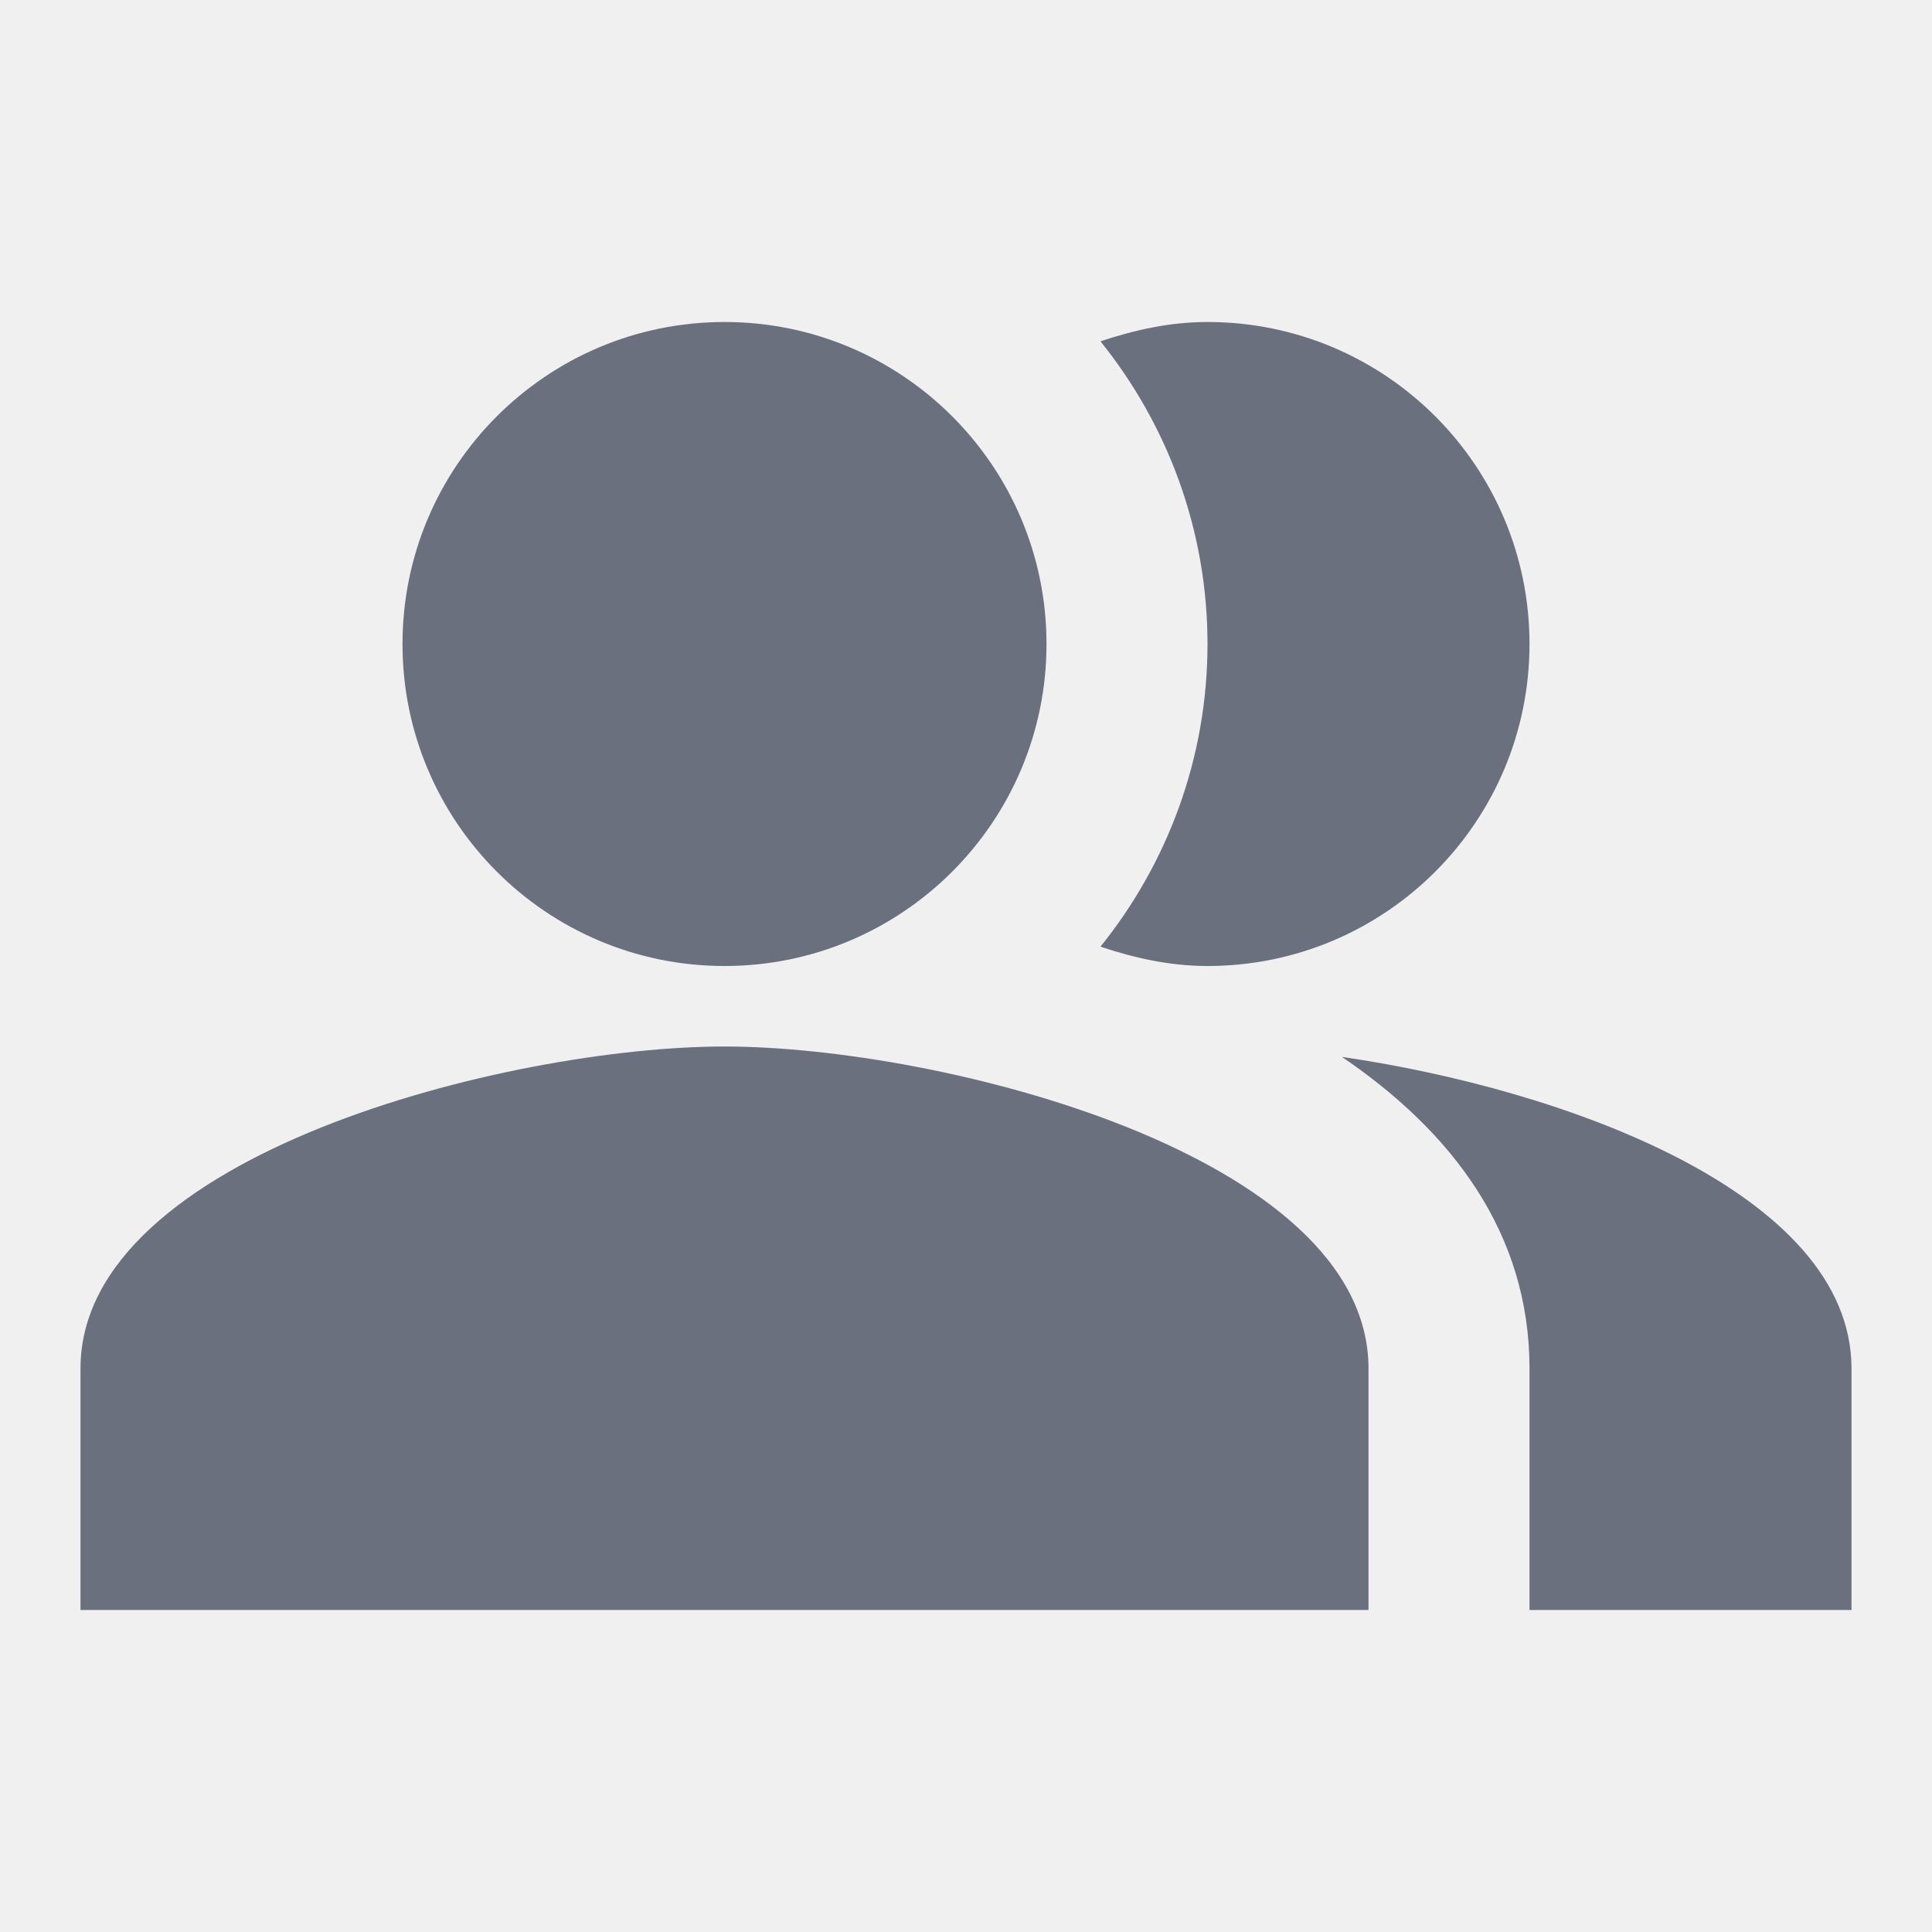
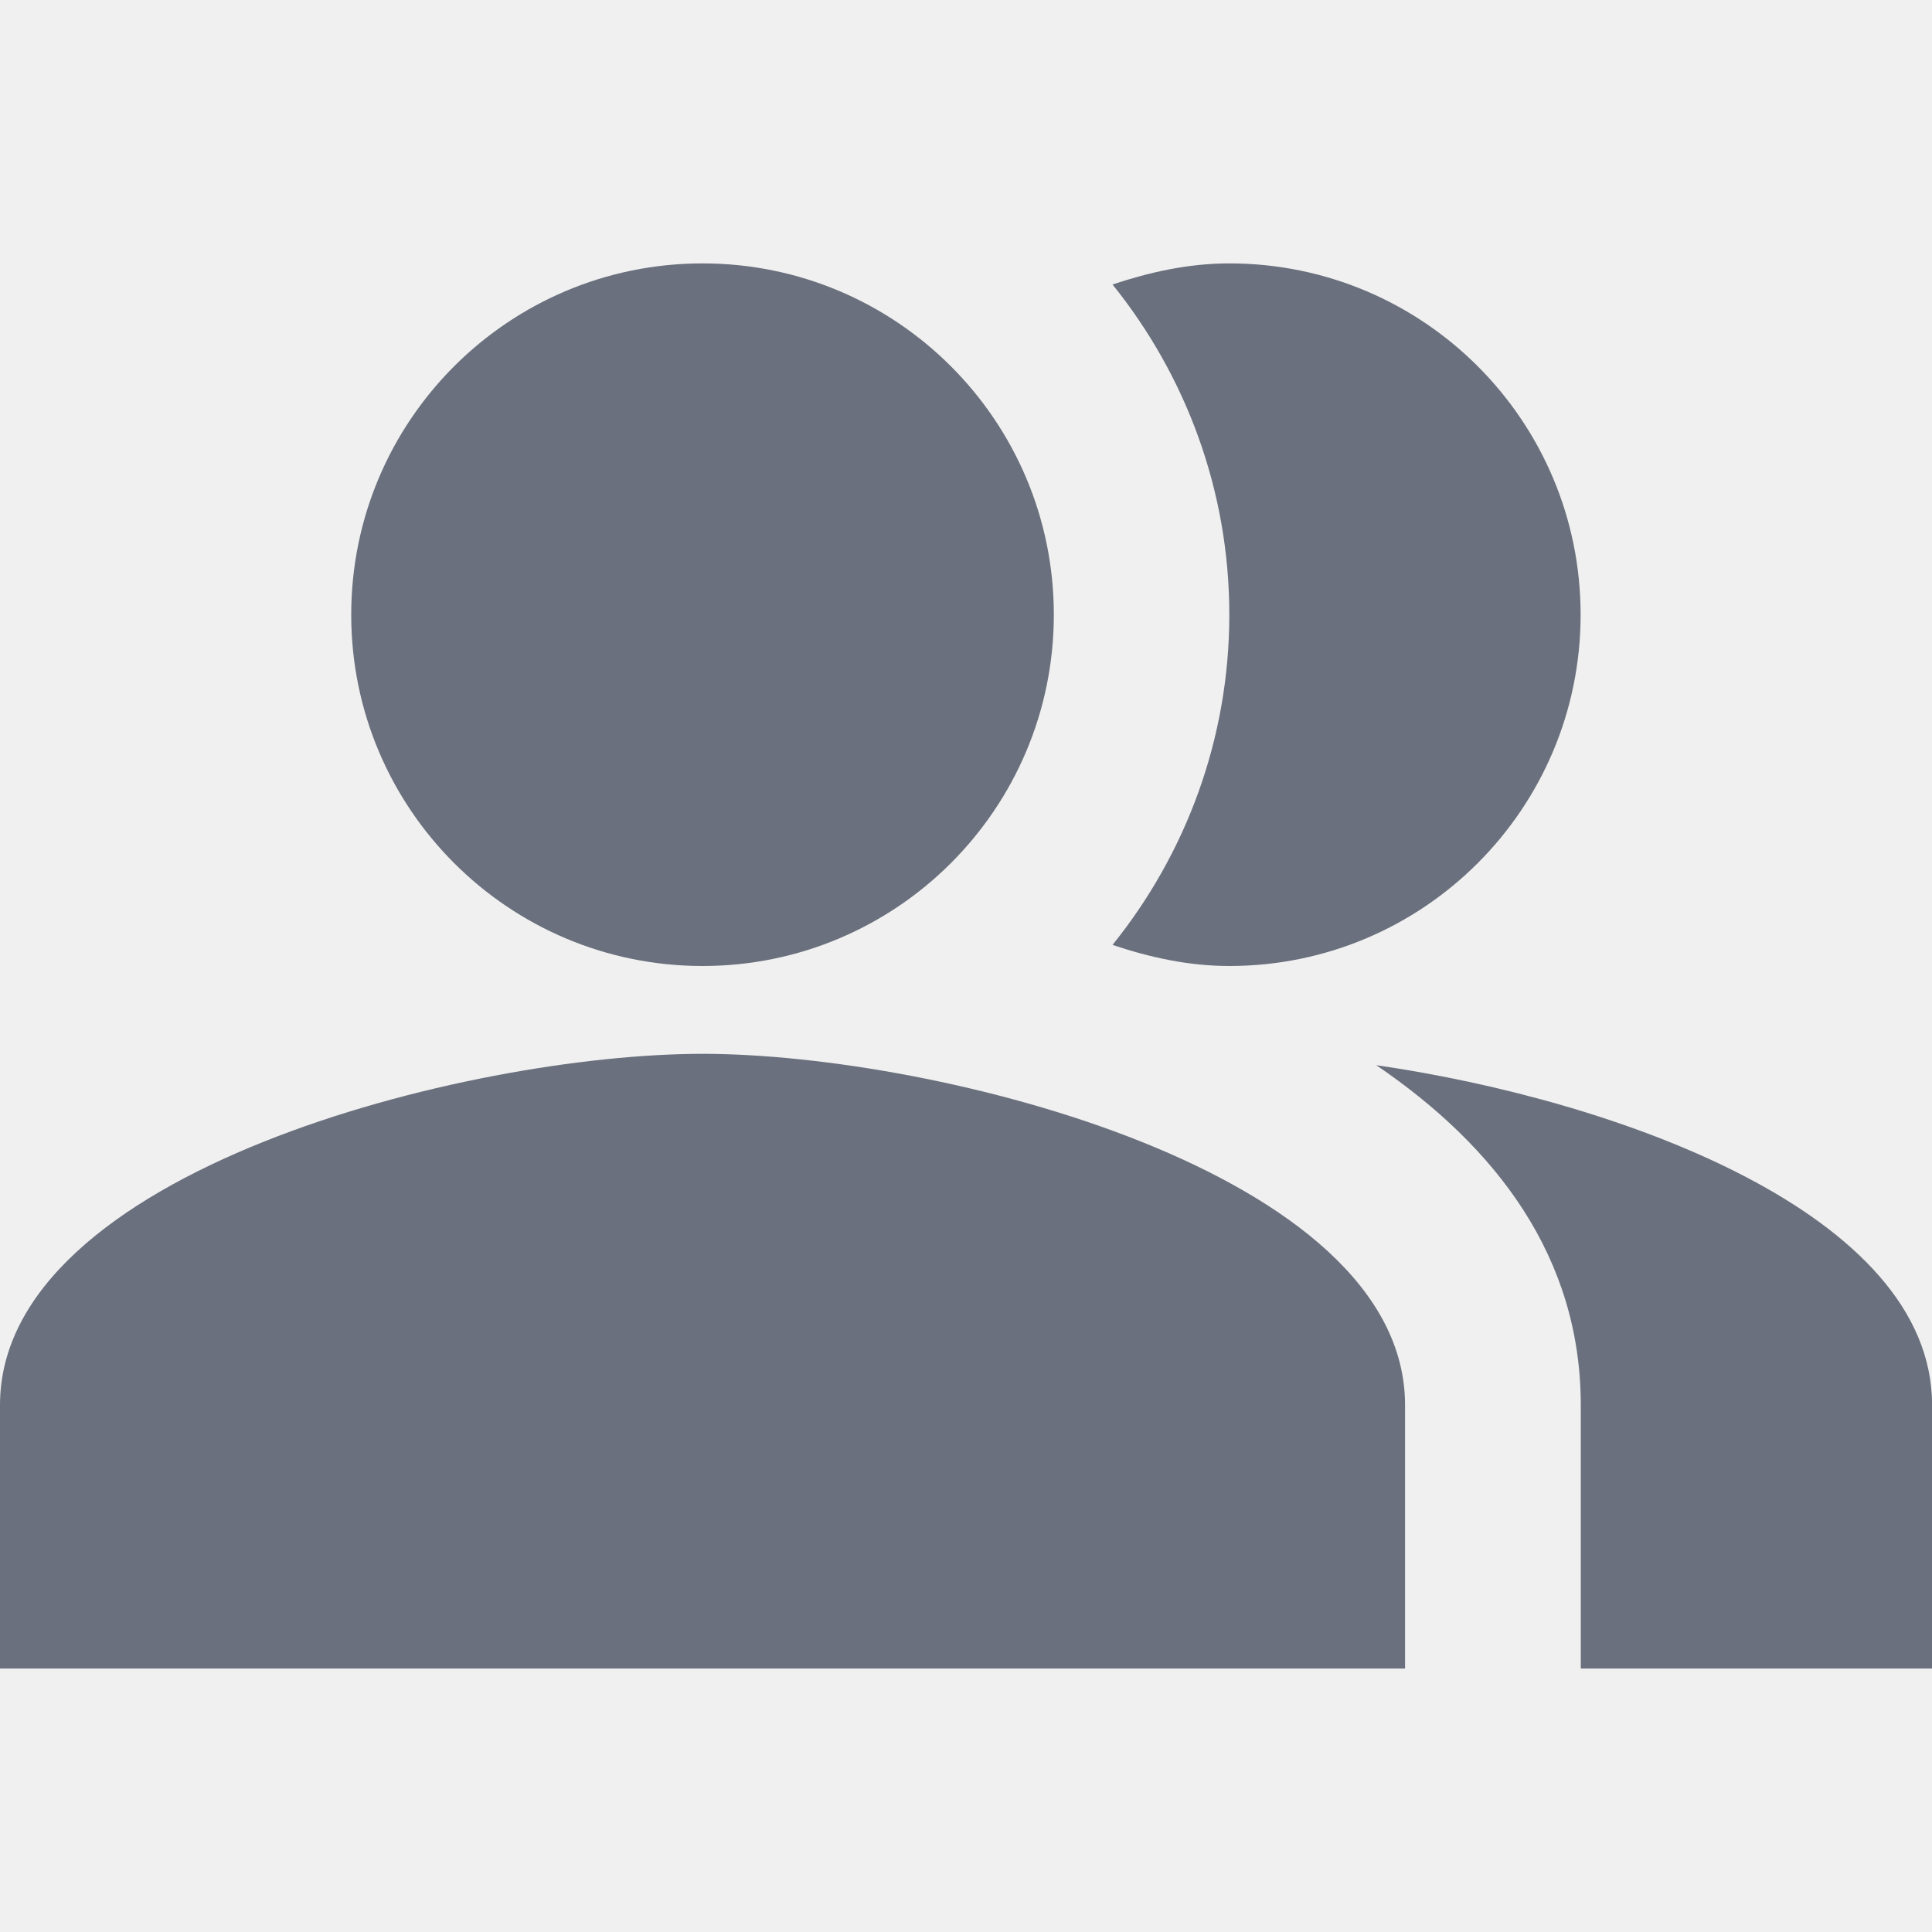
- <svg xmlns="http://www.w3.org/2000/svg" width="30" height="30" viewBox="0 0 30 30" fill="none">
-   <path fill-rule="evenodd" clip-rule="evenodd" d="M20.838 16.412C22.55 17.575 23.75 19.15 23.75 21.25V25H28.75V21.25C28.75 18.525 24.288 16.912 20.838 16.412Z" fill="#6A707D" />
-   <path d="M11.25 15C14.011 15 16.25 12.761 16.25 10C16.25 7.239 14.011 5 11.25 5C8.489 5 6.25 7.239 6.25 10C6.25 12.761 8.489 15 11.25 15Z" fill="#6A707D" />
-   <path fill-rule="evenodd" clip-rule="evenodd" d="M18.75 15C21.513 15 23.75 12.762 23.75 10C23.75 7.237 21.513 5 18.75 5C18.163 5 17.613 5.125 17.088 5.3C18.125 6.588 18.75 8.225 18.75 10C18.75 11.775 18.125 13.412 17.088 14.7C17.613 14.875 18.163 15 18.75 15Z" fill="#6A707D" />
-   <path fill-rule="evenodd" clip-rule="evenodd" d="M11.25 16.25C7.912 16.25 1.25 17.925 1.25 21.25V25H21.25V21.25C21.25 17.925 14.588 16.25 11.25 16.25Z" fill="#6A707D" />
+ <svg xmlns="http://www.w3.org/2000/svg" width="24" height="24" viewBox="0 0 24 24" fill="none">
+   <g clip-path="url(#clip0_8050_206011)">
+     <path fill-rule="evenodd" clip-rule="evenodd" d="M17.096 13.232C18.59 14.247 19.637 15.621 19.637 17.454V20.727H24.001V17.454C24.001 15.076 20.107 13.669 17.096 13.232Z" fill="#6A707D" />
+     <path d="M8.727 12C11.137 12 13.091 10.046 13.091 7.636C13.091 5.226 11.137 3.272 8.727 3.272C6.317 3.272 4.363 5.226 4.363 7.636C4.363 10.046 6.317 12 8.727 12Z" fill="#6A707D" />
+     <path fill-rule="evenodd" clip-rule="evenodd" d="M15.271 12C17.682 12 19.635 10.047 19.635 7.636C19.635 5.225 17.682 3.272 15.271 3.272C14.758 3.272 14.278 3.382 13.82 3.534C14.726 4.658 15.271 6.087 15.271 7.636C15.271 9.185 14.726 10.614 13.82 11.738C14.278 11.891 14.758 12 15.271 12Z" fill="#6A707D" />
+     <path fill-rule="evenodd" clip-rule="evenodd" d="M8.727 13.091C5.815 13.091 0 14.553 0 17.454V20.727H17.454V17.454C17.454 14.553 11.64 13.091 8.727 13.091Z" fill="#6A707D" />
+   </g>
+   <defs>
+     <clipPath id="clip0_8050_206011">
+       <rect width="24" height="24" fill="white" />
+     </clipPath>
+   </defs>
</svg>
